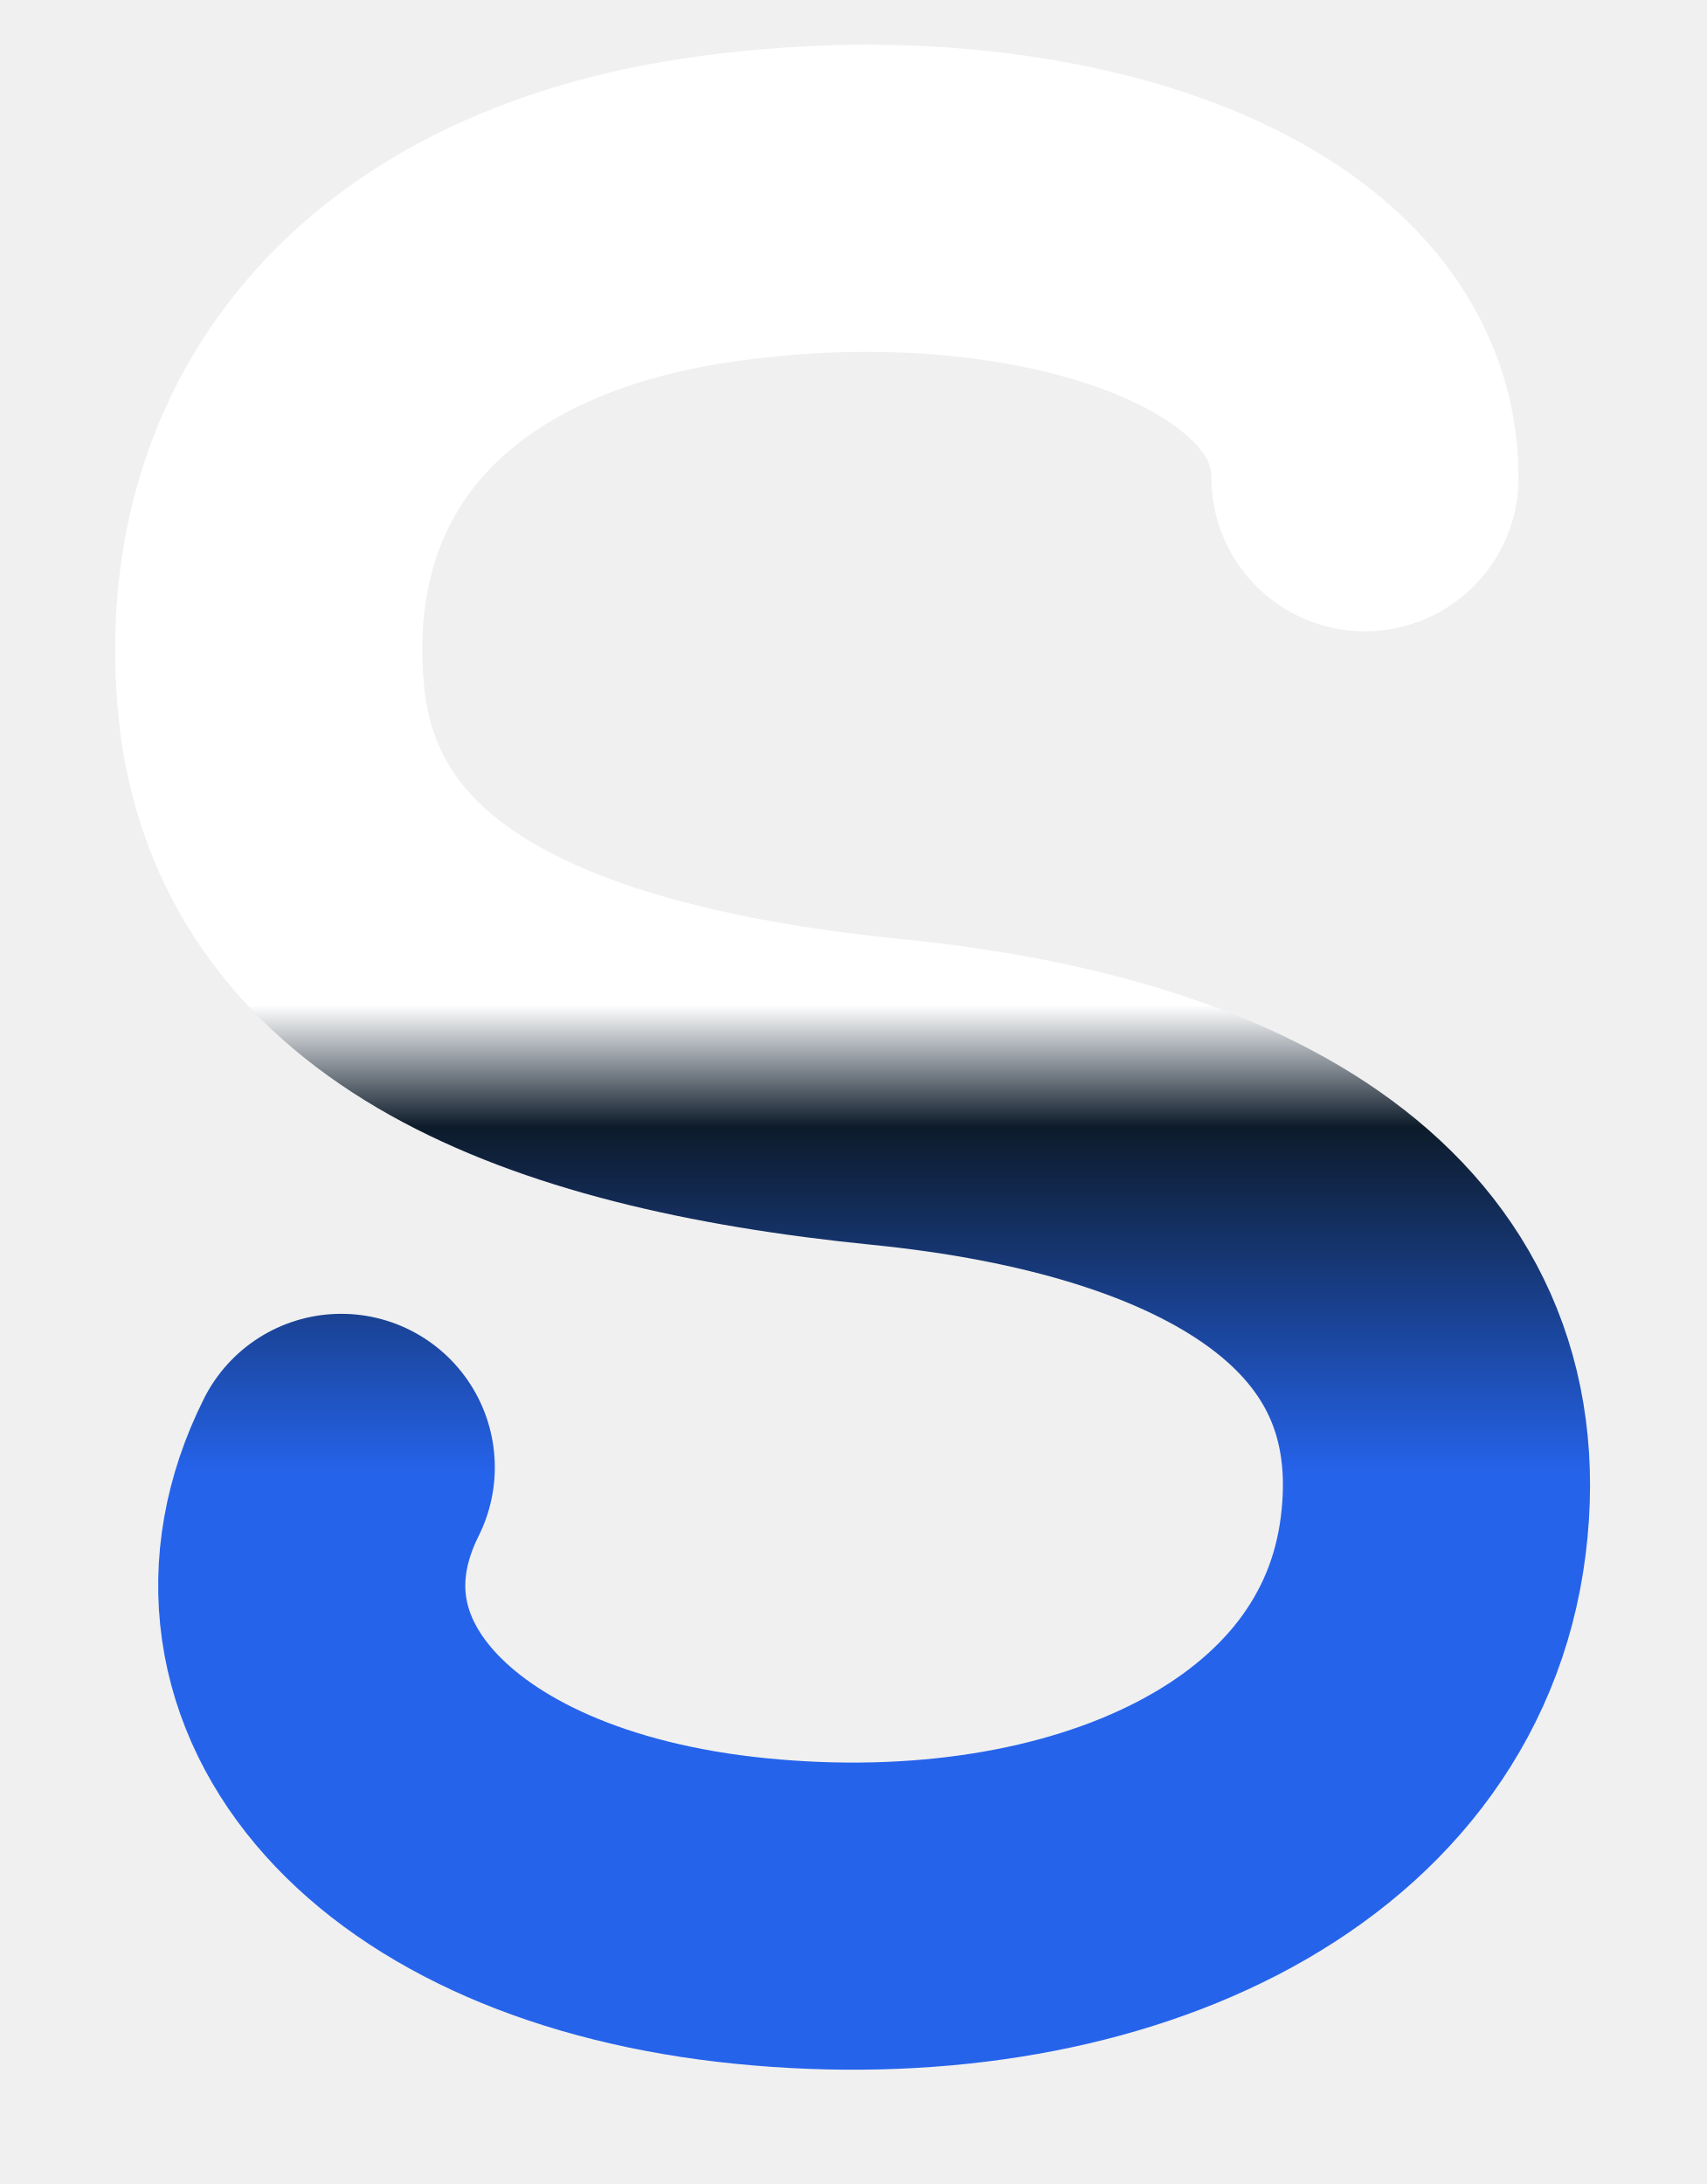
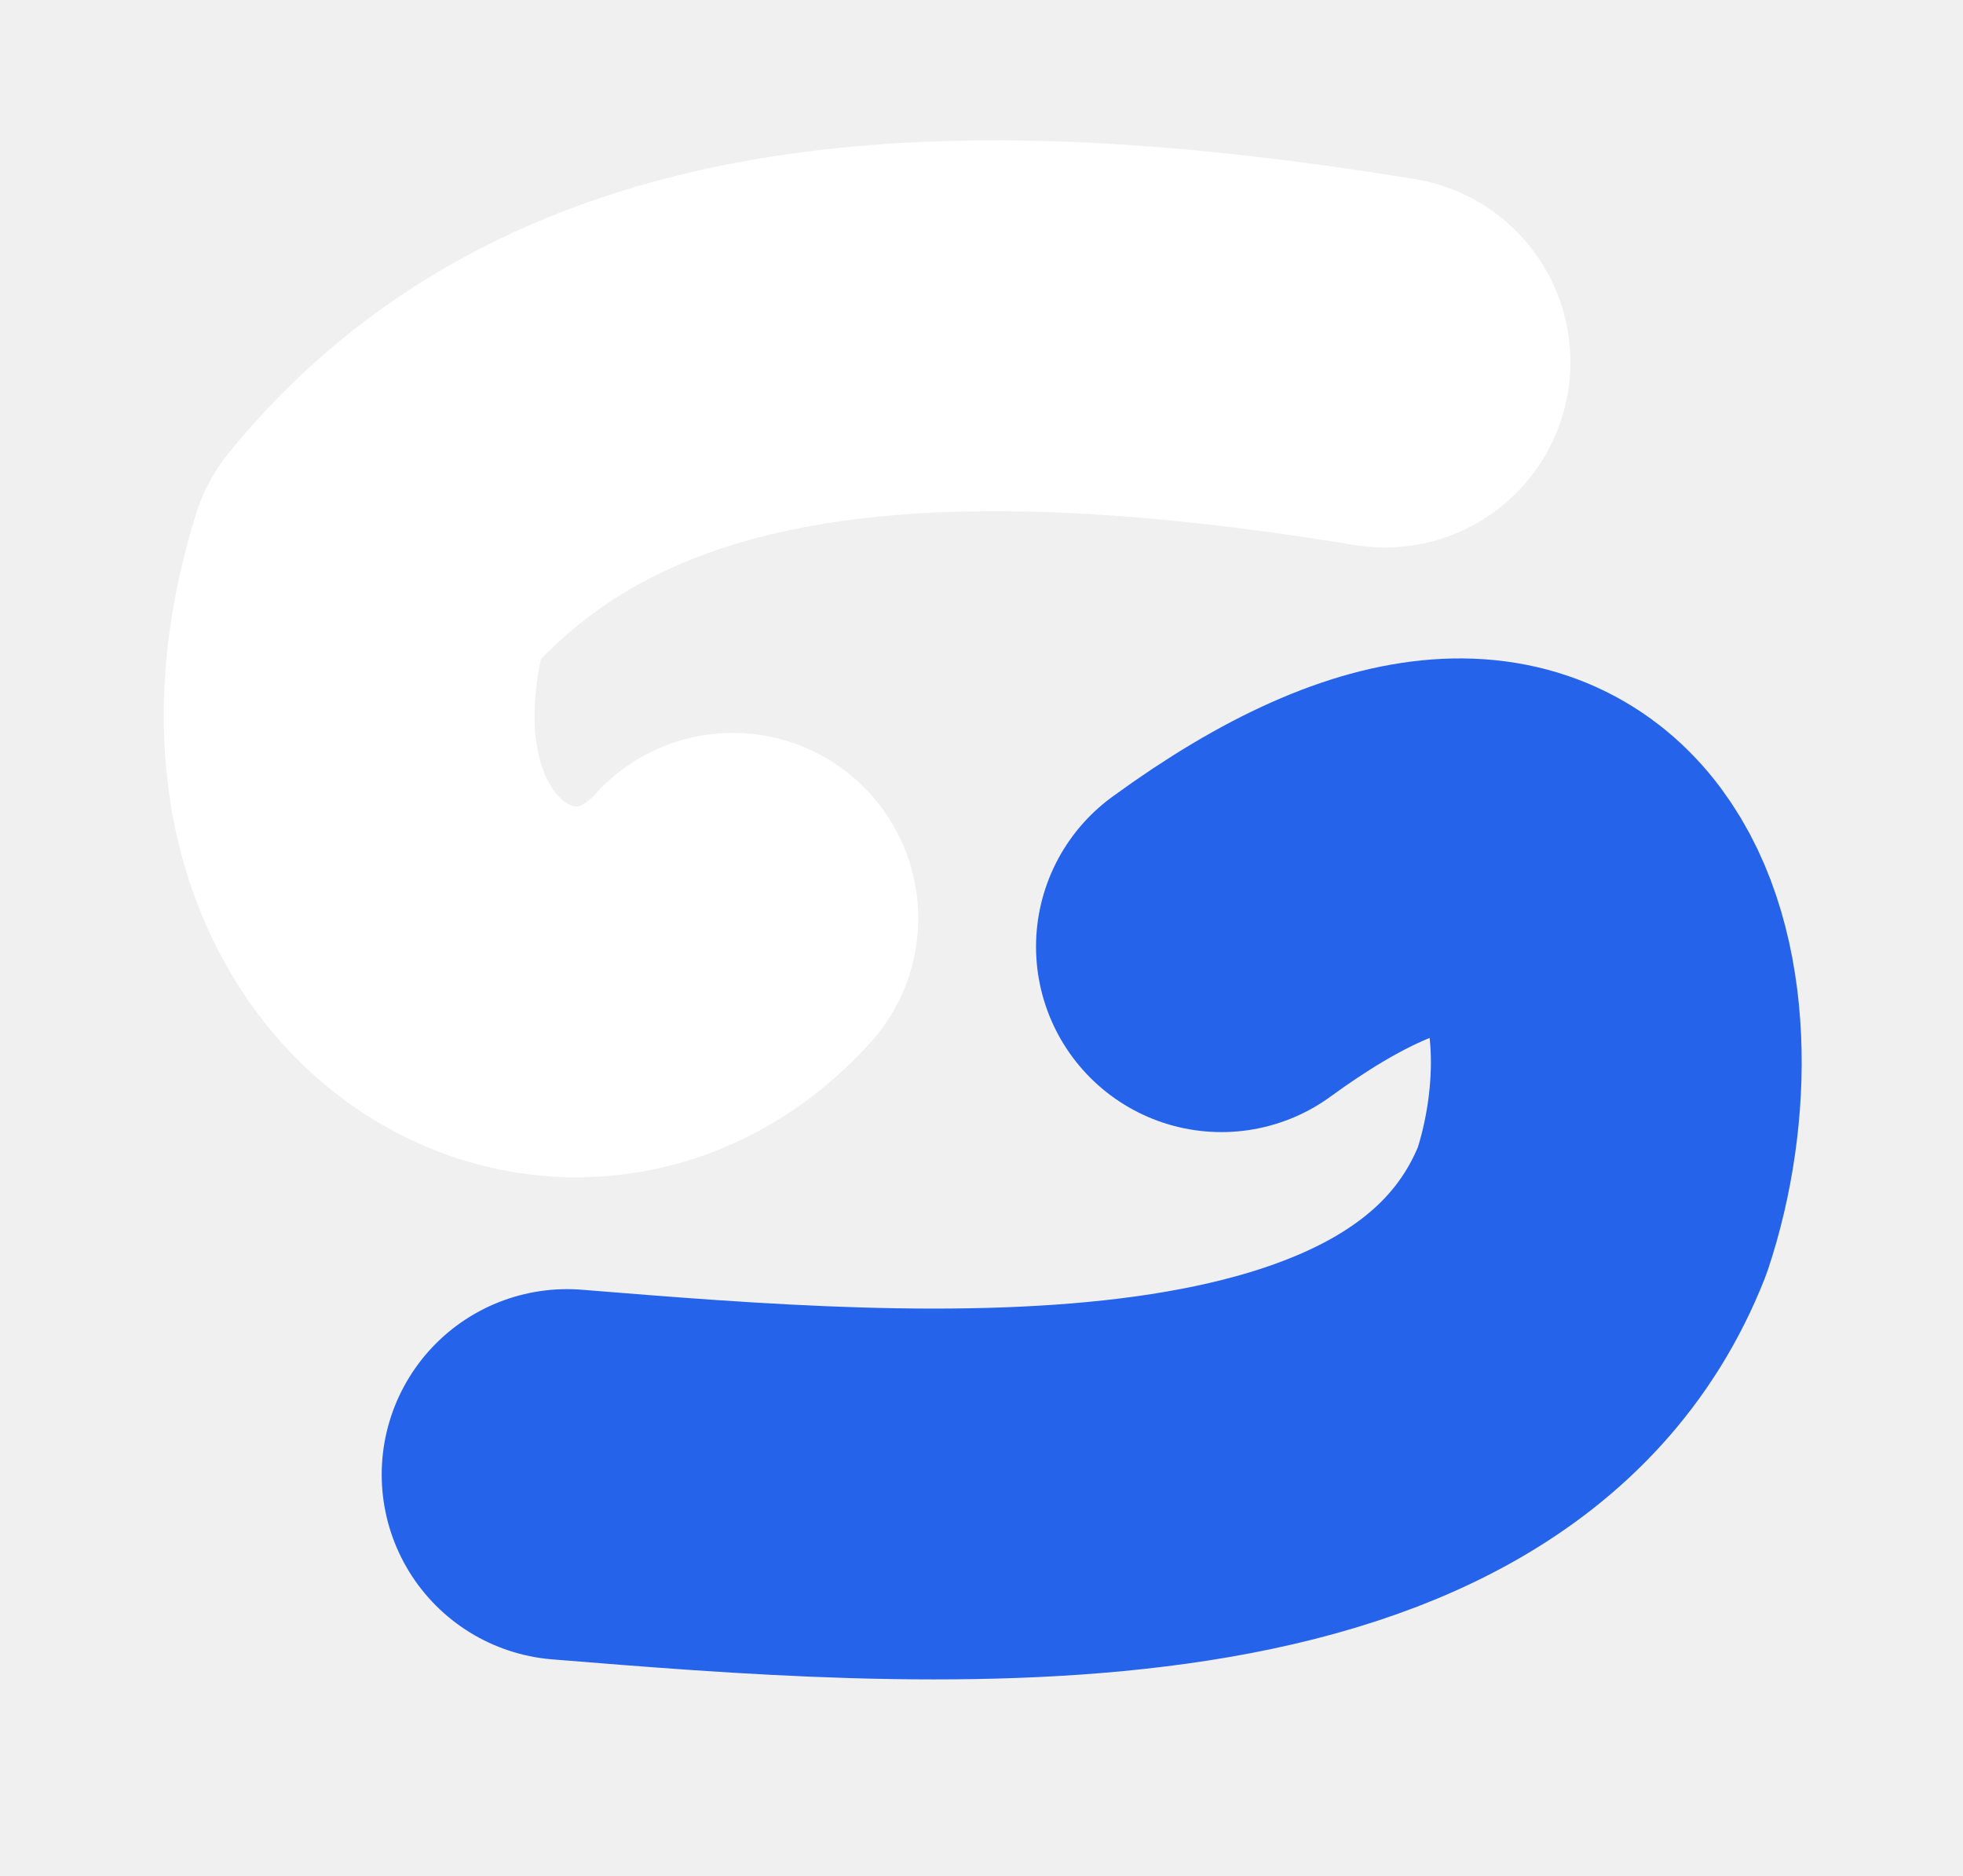
- <svg xmlns="http://www.w3.org/2000/svg" viewBox="-10 -8 100 128">
-   <defs>
-     <linearGradient id="g" x1="0" y1="0" x2="0" y2="1">
-       <stop offset="0" stop-color="#FFFFFF" />
-       <stop offset="0.47" stop-color="#FFFFFF" />
-       <stop offset="0.54" stop-color="#0D1B2A" />
-       <stop offset="0.74" stop-color="#2563EB" />
-       <stop offset="1" stop-color="#2563EB" />
-     </linearGradient>
-   </defs>
-   <path d="M70 20C70 8 52 2 34 4C14 6 4 18 6 34C8 48 22 54 42 56C62 58 76 66 74 82C72 98 54 106 34 104C14 102 4 90 10 78" fill="none" stroke="url(#g)" stroke-width="18" stroke-linecap="round" stroke-linejoin="round" />
+ <svg xmlns="http://www.w3.org/2000/svg" viewBox="0 0 90 86">
+   <path d="M63.5 16.6C42.1 13.1 26.5 14.6 17.1 26.1C12 42.5 26 50.5 33.6 42.1" fill="none" stroke="#FFFFFF" stroke-width="17" stroke-linecap="round" stroke-linejoin="round" />
+   <path d="M56 43.4C73 31 76.2 45.9 73 55.5C66.9 71 42.1 68.9 26 67.6" fill="none" stroke="#2563EB" stroke-width="17" stroke-linecap="round" stroke-linejoin="round" />
</svg>
